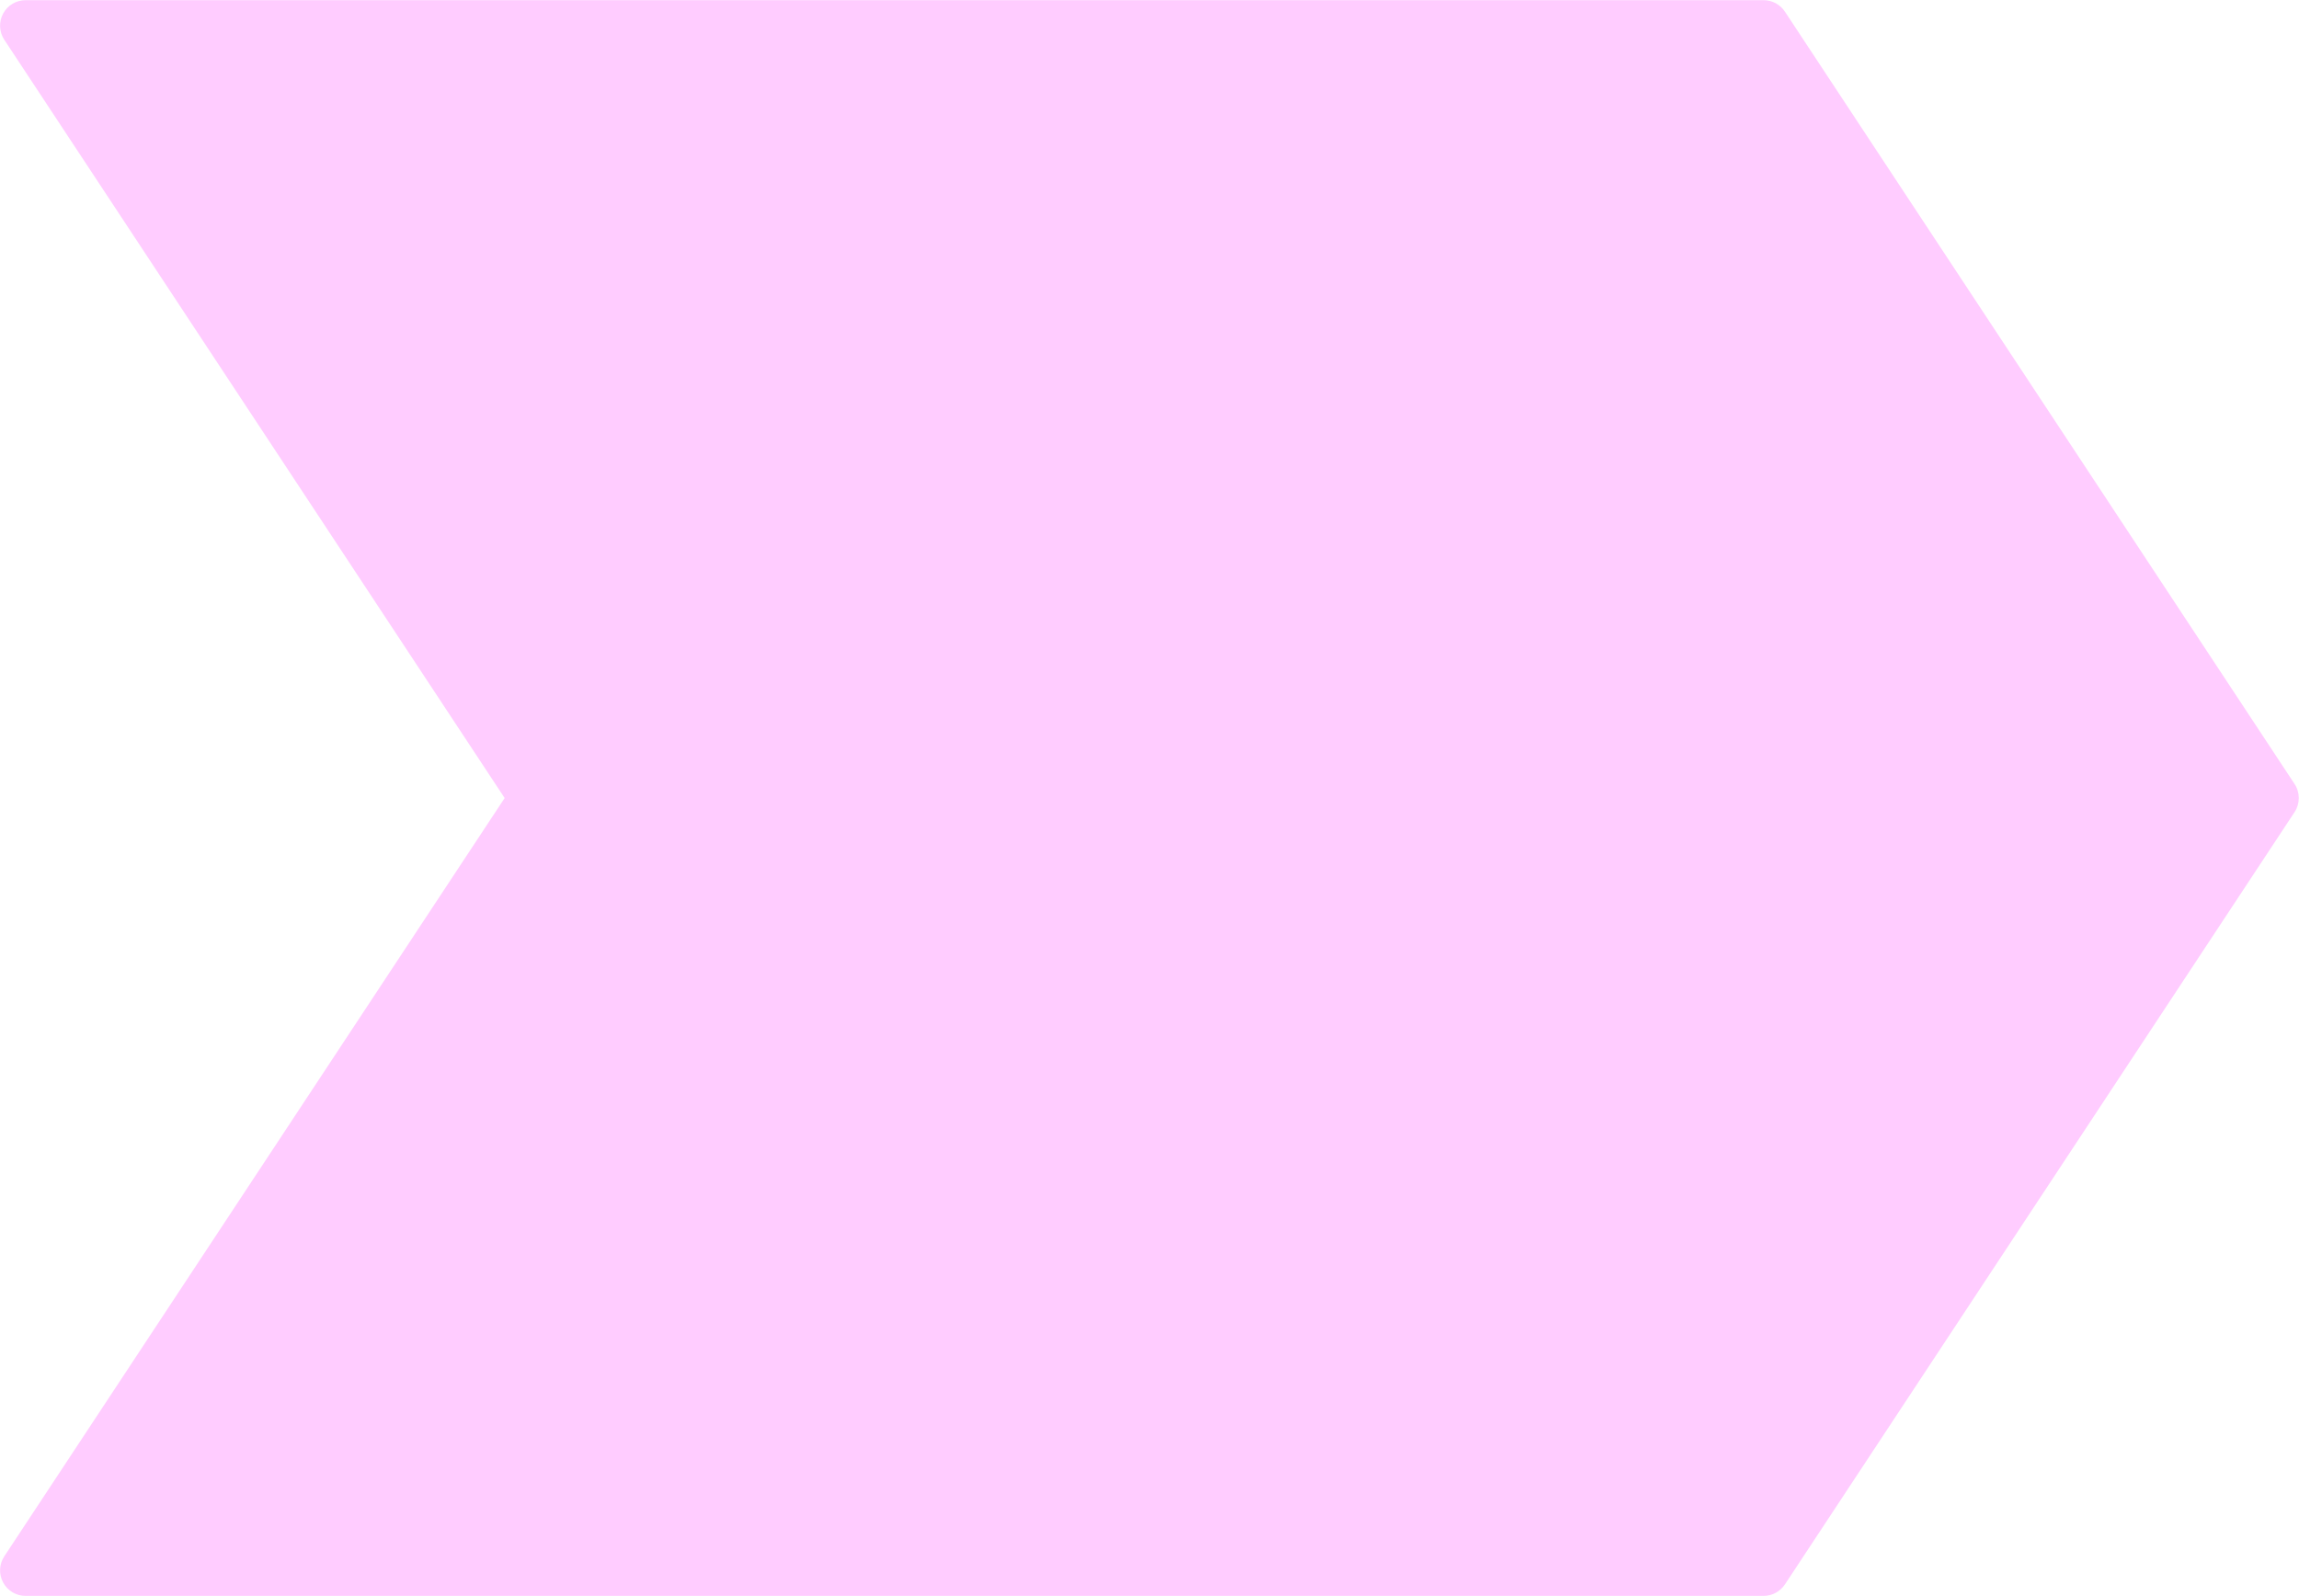
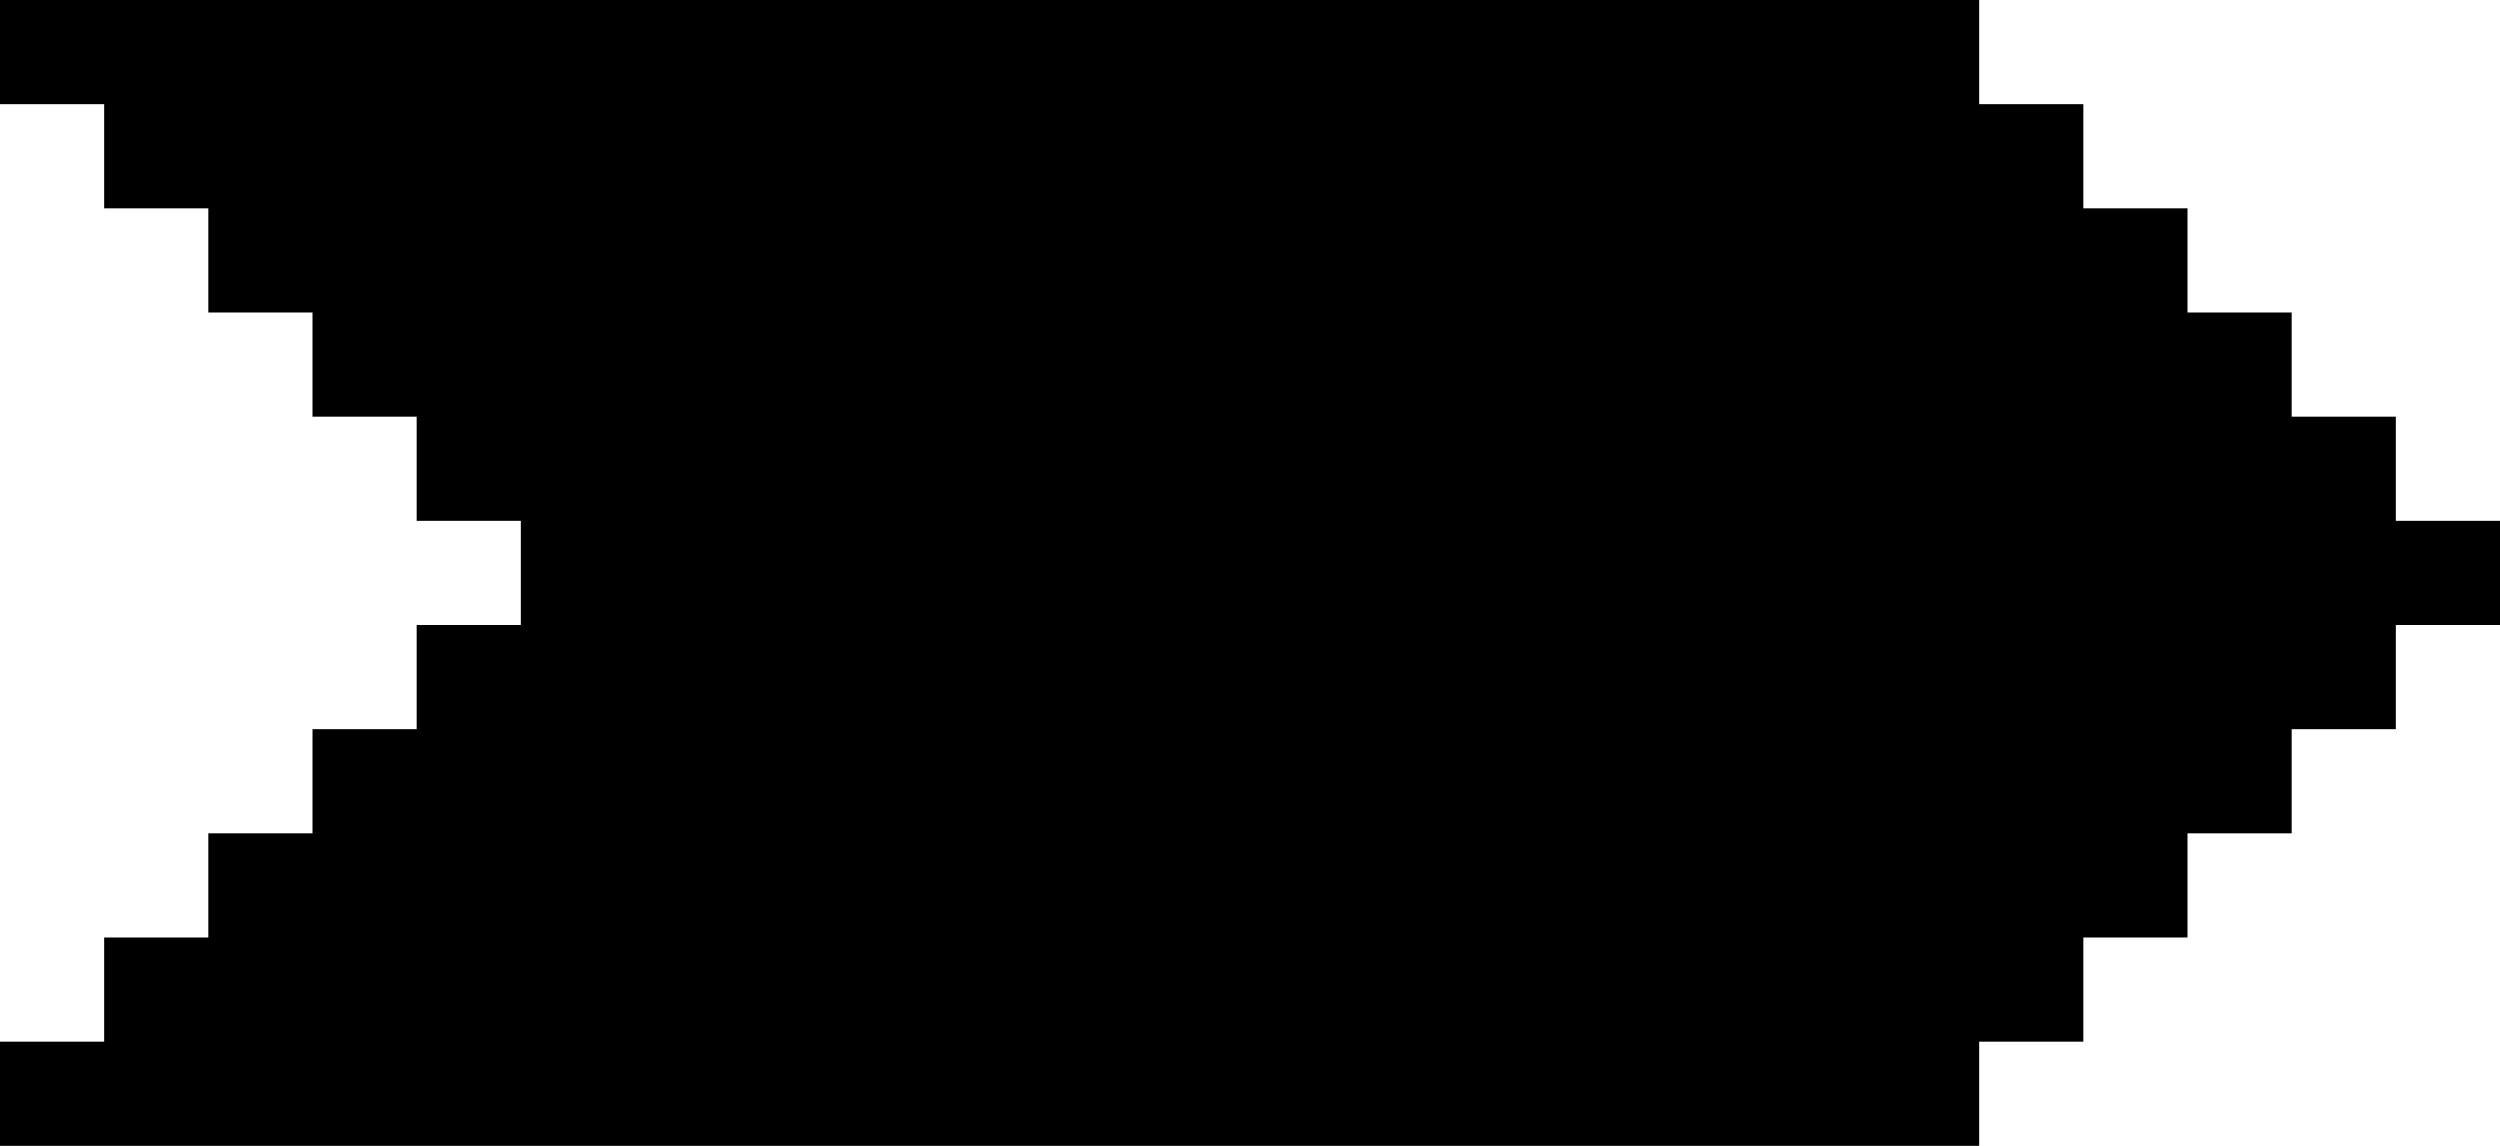
- <svg xmlns="http://www.w3.org/2000/svg" version="1.1" xml:space="preserve" viewBox="45.02 70.18 164.72 114.38">
-   <defs>
- </defs>
-   <g style="stroke: none; stroke-width: 0; stroke-dasharray: none; stroke-linecap: butt; stroke-linejoin: miter; stroke-miterlimit: 10; fill: none; fill-rule: nonzero; opacity: 1;" transform="translate(45.02412 45.02412) scale(1.83 1.83)">
-     <path d="M 69.046 76.246 H 1 c -0.368 0 -0.706 -0.202 -0.88 -0.526 c -0.175 -0.323 -0.157 -0.717 0.046 -1.024 L 19.756 45 L 0.166 15.304 c -0.203 -0.307 -0.221 -0.701 -0.046 -1.025 c 0.174 -0.324 0.512 -0.526 0.88 -0.526 h 68.046 c 0.336 0 0.649 0.169 0.835 0.449 l 19.954 30.247 c 0.22 0.334 0.22 0.768 0 1.102 L 69.881 75.797 C 69.695 76.077 69.382 76.246 69.046 76.246 z" style="stroke: none; stroke-width: 1; stroke-dasharray: none; stroke-linecap: butt; stroke-linejoin: miter; stroke-miterlimit: 10; fill: rgb(255,204,255); fill-rule: nonzero; opacity: 1;" transform=" matrix(1 0 0 1 0 0) " stroke-linecap="round" />
+ <svg xmlns="http://www.w3.org/2000/svg" version="1.0" preserveAspectRatio="xMidYMid meet" viewBox="0 32 192 88">
+   <g transform="translate(0,128) scale(0.1,-0.1)" fill="#000000" stroke="none">
+     <path d="M0 920 l0 -40 40 0 40 0 0 -40 0 -40 40 0 40 0 0 -40 0 -40 40 0 40 0 0 -40 0 -40 40 0 40 0 0 -40 0 -40 40 0 40 0 0 -40 0 -40 -40 0 -40 0 0 -40 0 -40 -40 0 -40 0 0 -40 0 -40 -40 0 -40 0 0 -40 0 -40 -40 0 -40 0 0 -40 0 -40 -40 0 -40 0 0 -40 0 -40 760 0 760 0 0 40 0 40 40 0 40 0 0 40 0 40 40 0 40 0 0 40 0 40 40 0 40 0 0 40 0 40 40 0 40 0 0 40 0 40 40 0 40 0 0 40 0 40 -40 0 -40 0 0 40 0 40 -40 0 -40 0 0 40 0 40 -40 0 -40 0 0 40 0 40 -40 0 -40 0 0 40 0 40 -40 0 -40 0 0 40 0 40 -760 0 -760 0 0 -40z" />
  </g>
</svg>
